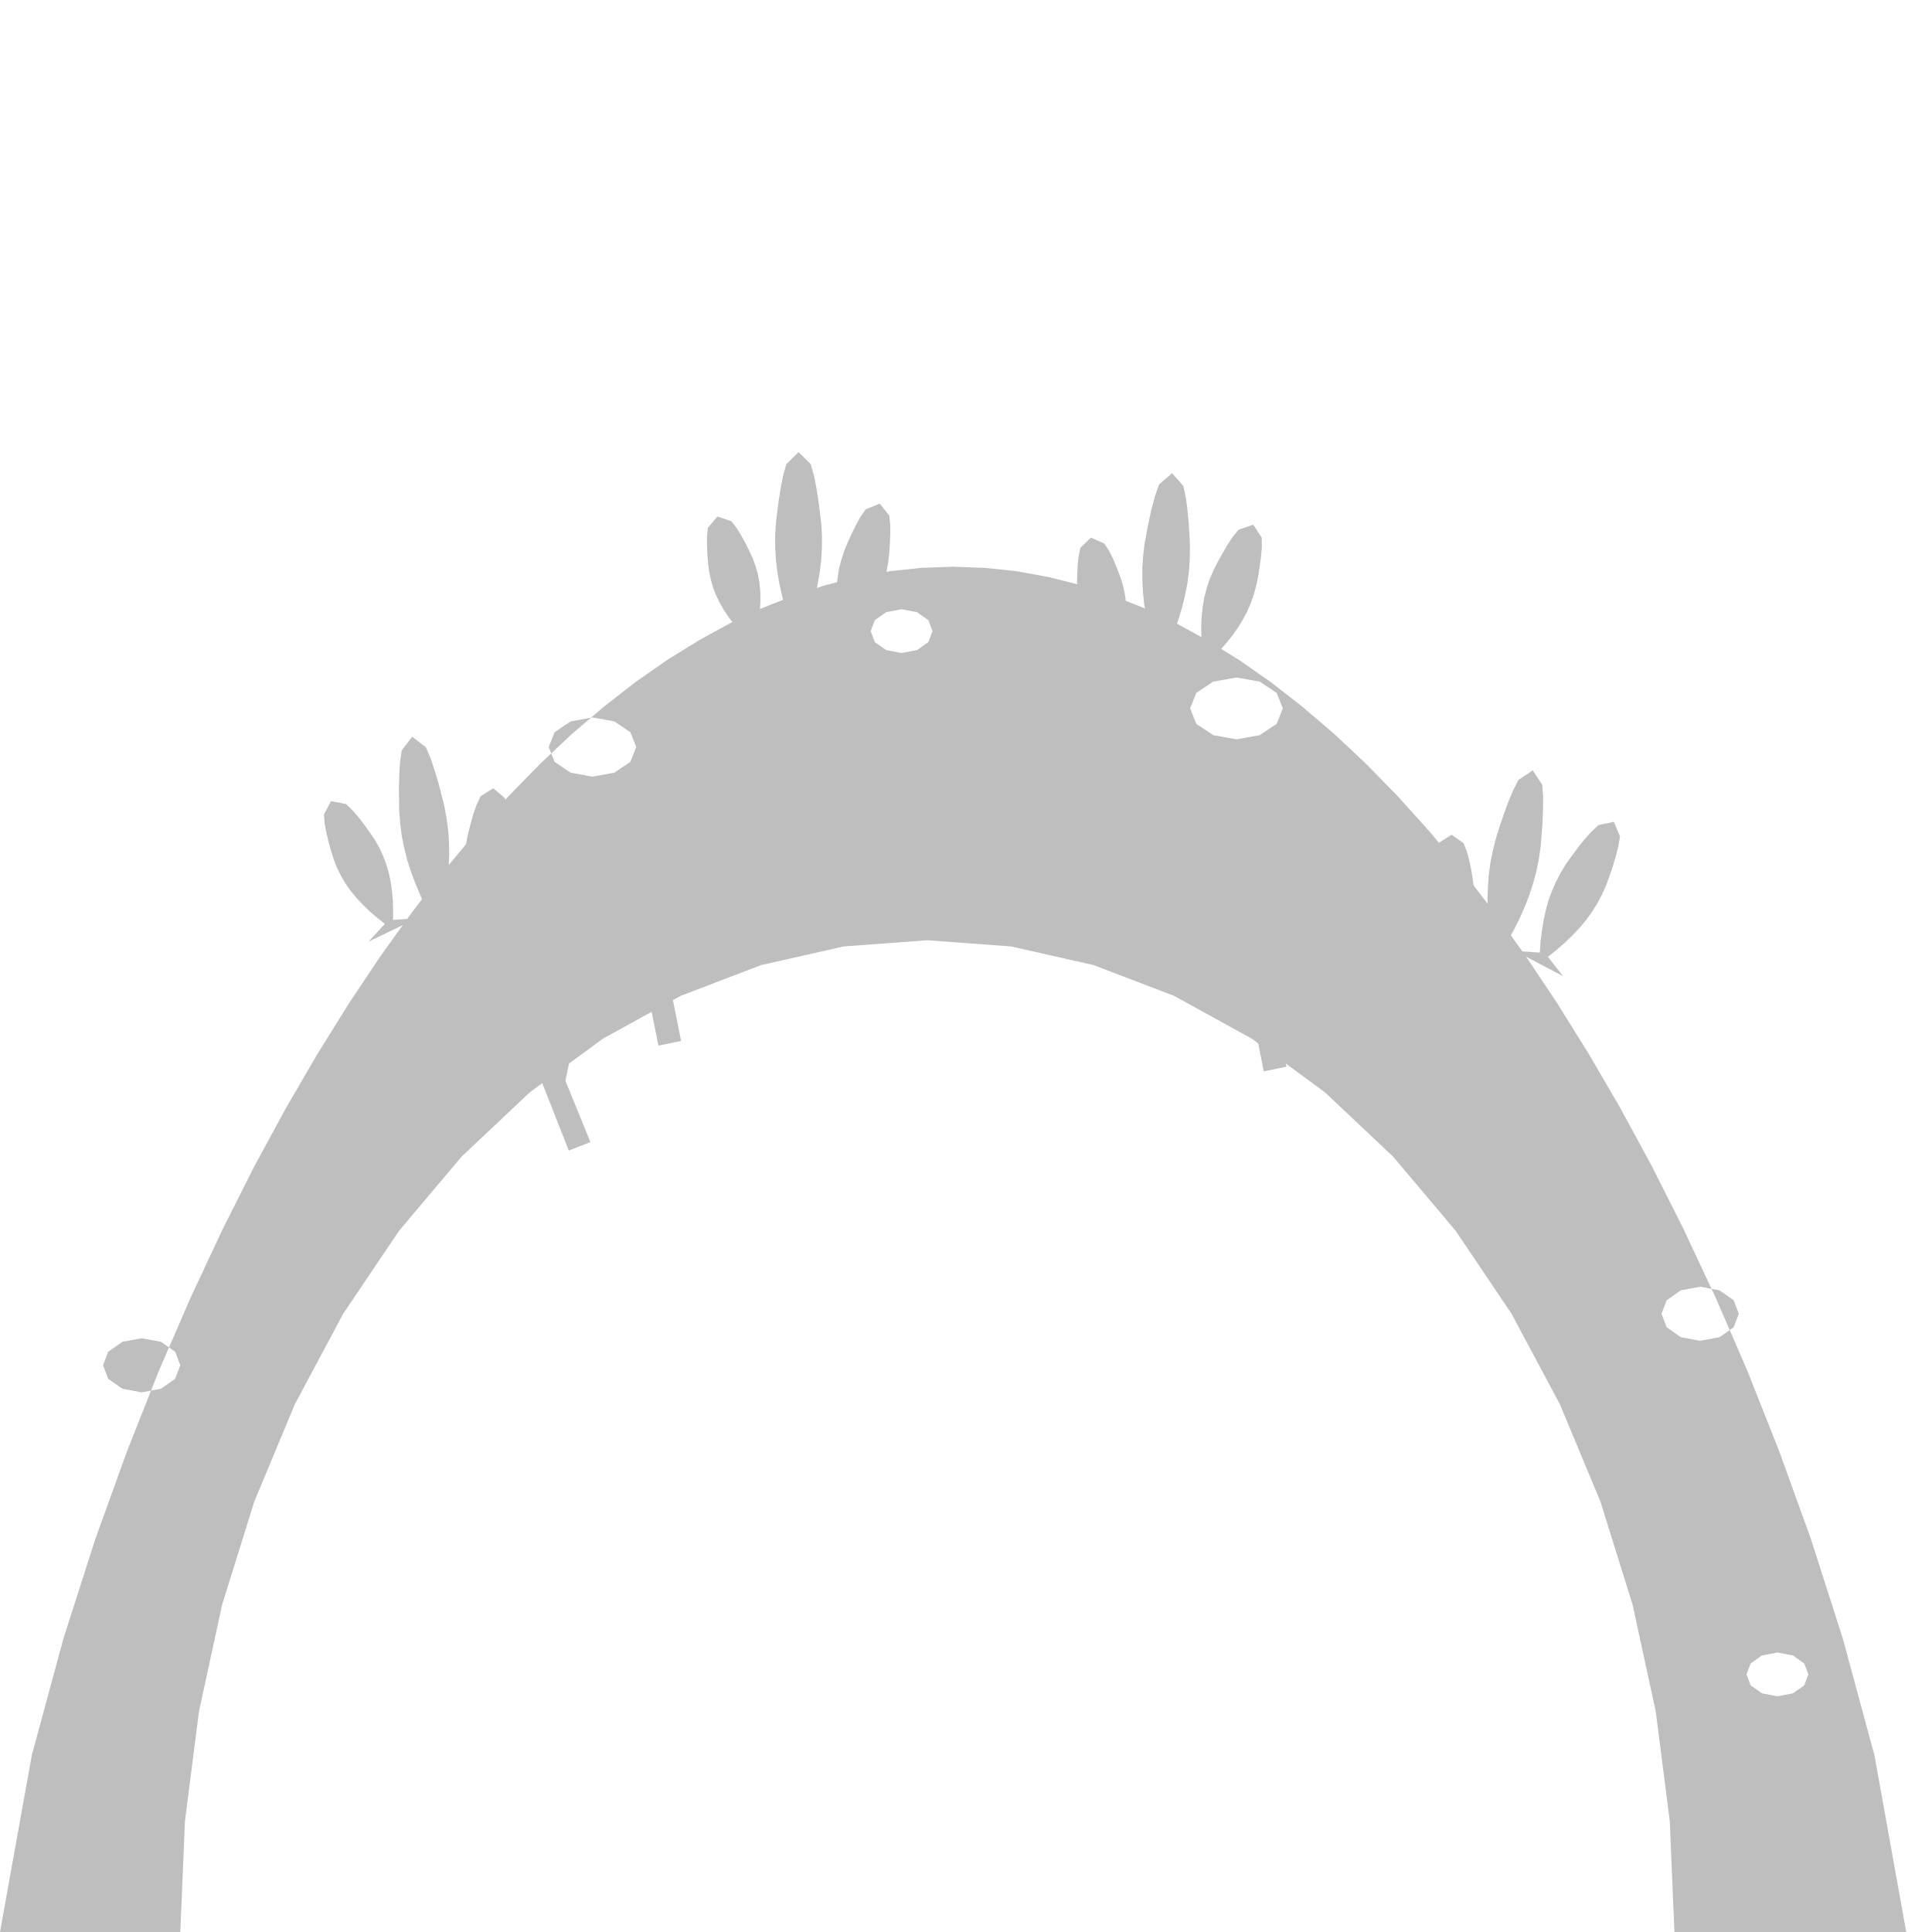
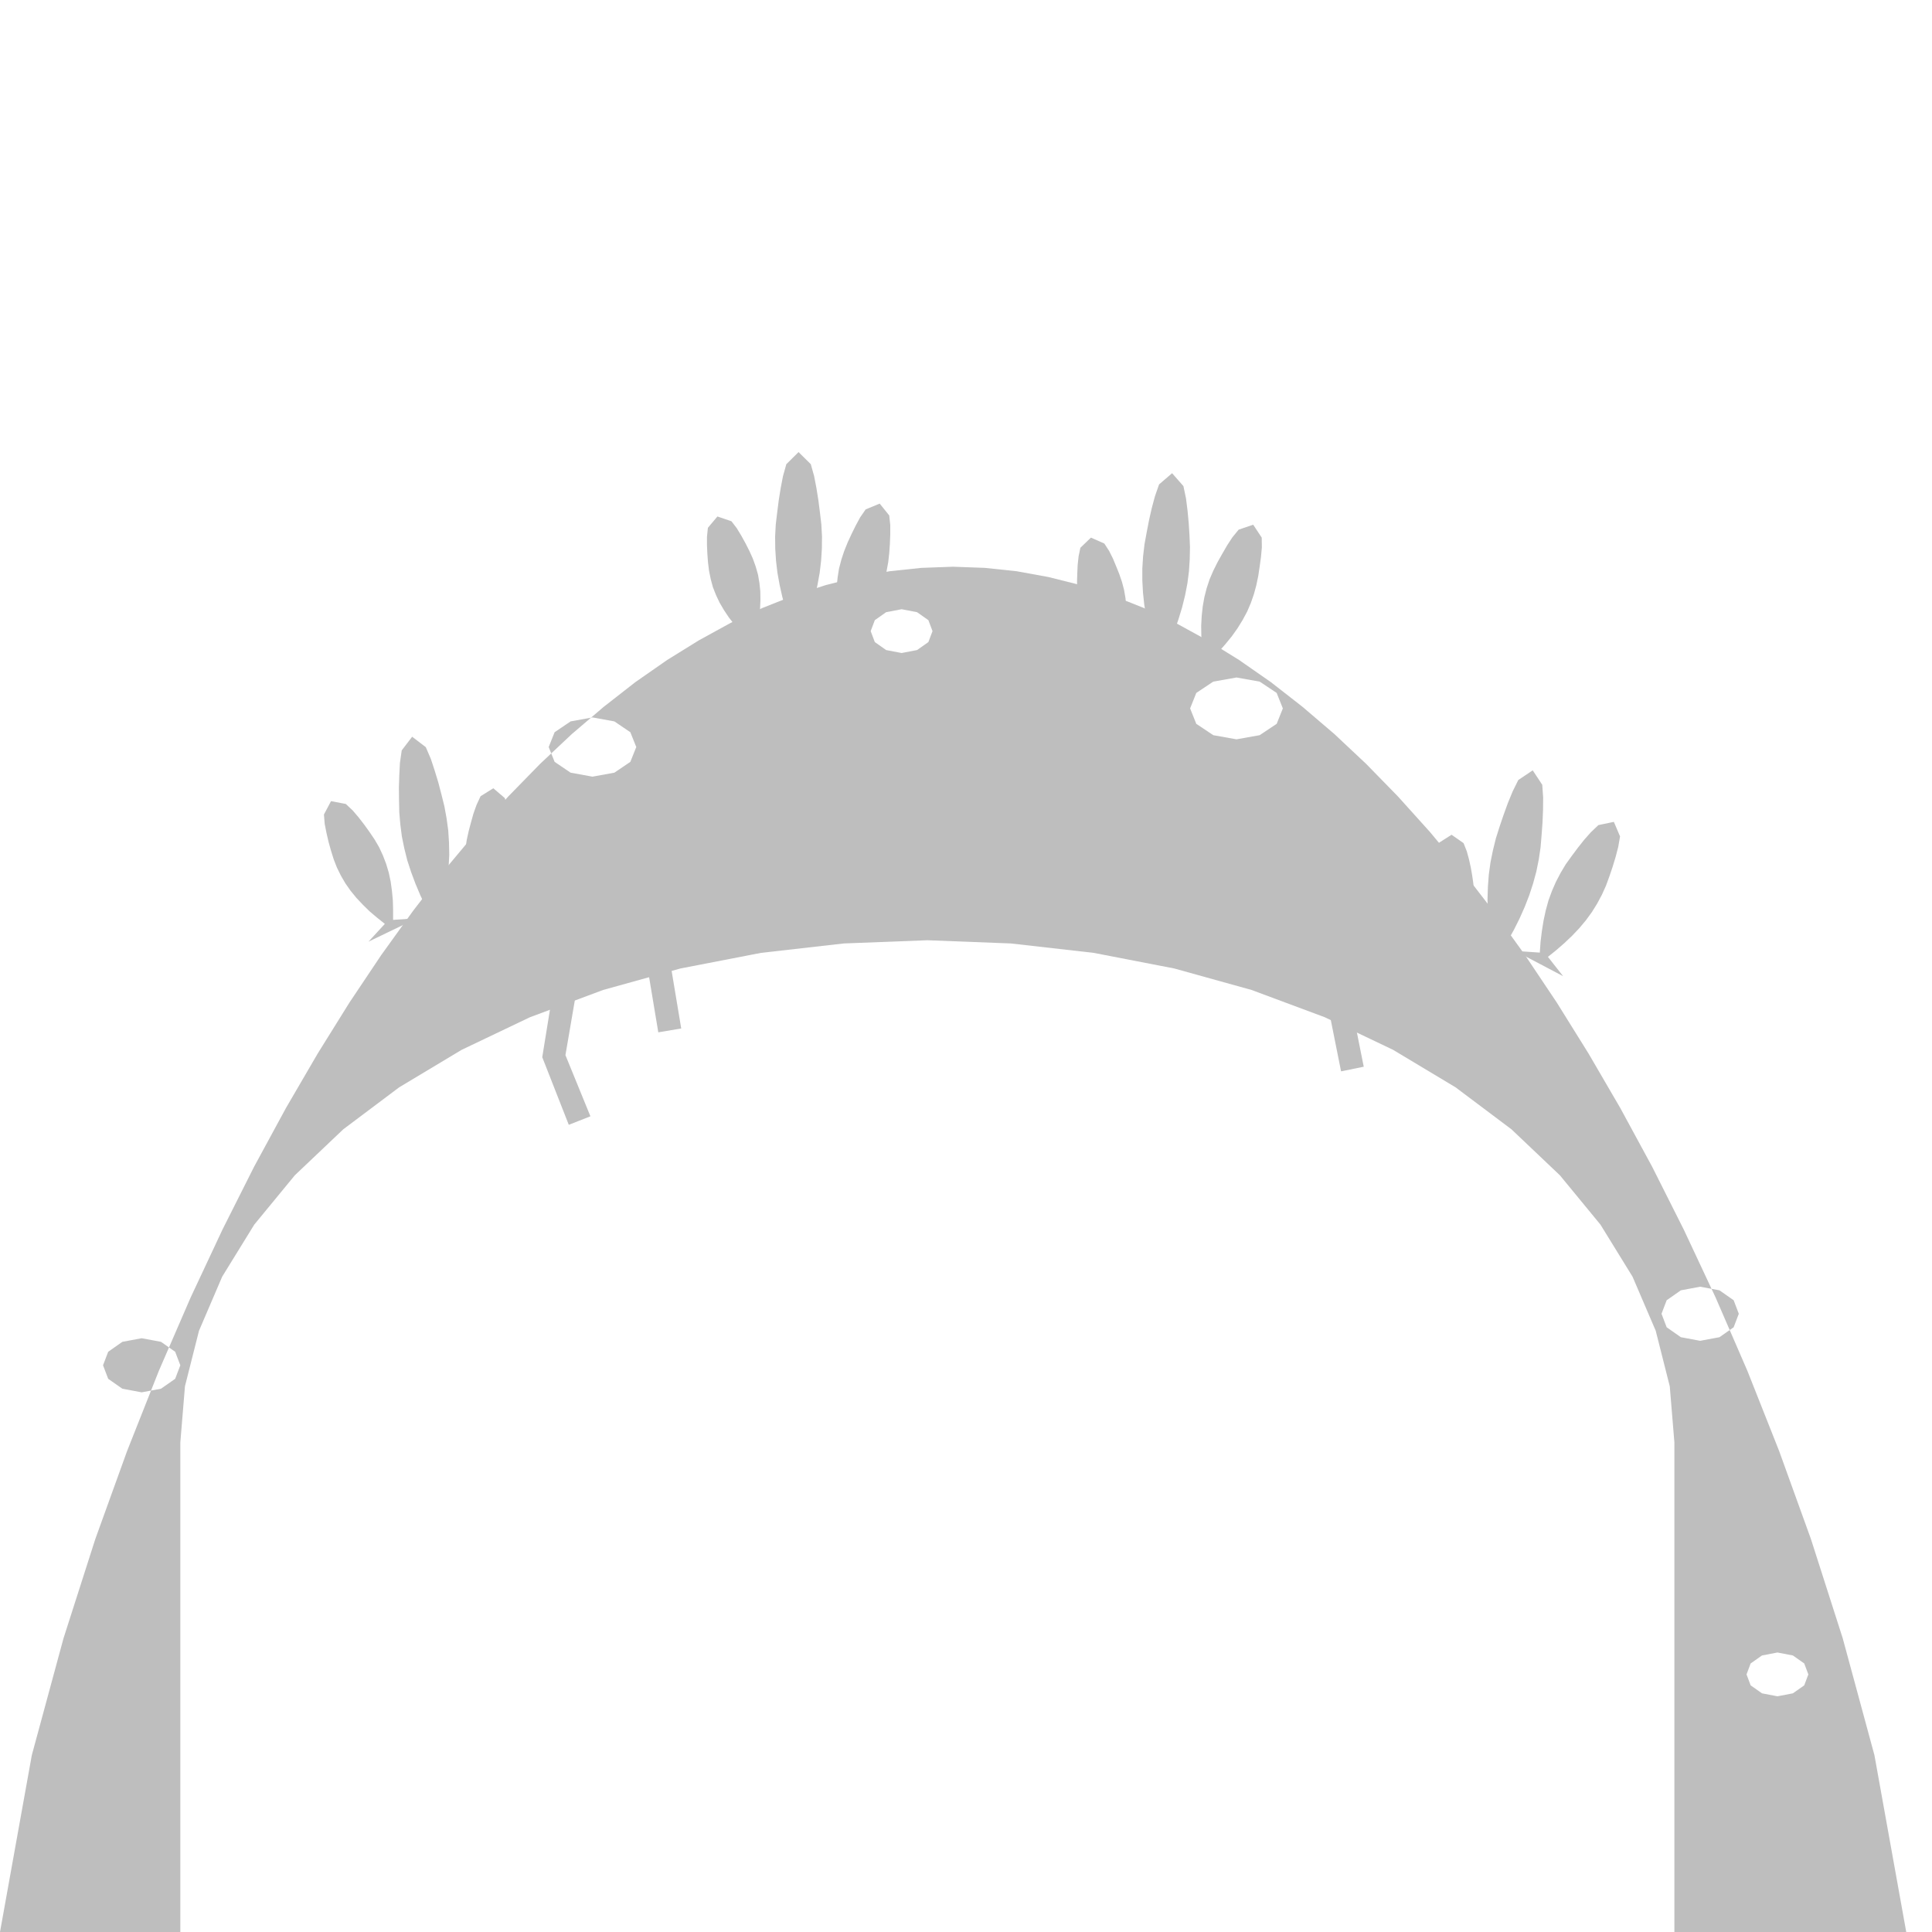
<svg xmlns="http://www.w3.org/2000/svg" viewBox="-10 -50 150 150">
-   <path fill="#bebebe" fill-rule="evenodd" d="M -10.00 100.00 L -7.53 86.27 L -5.07 77.20 L -2.60 69.49 L -0.13 62.65 L 2.33 56.44 L 4.80 50.74 L 7.27 45.47 L 9.73 40.58 L 12.20 36.03 L 14.67 31.79 L 17.13 27.84 L 19.60 24.15 L 22.07 20.72 L 24.53 17.53 L 27.00 14.57 L 29.47 11.83 L 31.93 9.31 L 34.40 6.99 L 36.87 4.88 L 39.33 2.96 L 41.80 1.24 L 44.27 -0.29 L 46.73 -1.64 L 49.20 -2.80 L 51.67 -3.78 L 54.13 -4.58 L 56.60 -5.20 L 59.07 -5.65 L 61.53 -5.91 L 64.00 -6.00 L 66.47 -5.91 L 68.93 -5.65 L 71.40 -5.20 L 73.87 -4.58 L 76.33 -3.78 L 78.80 -2.80 L 81.27 -1.64 L 83.73 -0.29 L 86.20 1.24 L 88.67 2.96 L 91.13 4.88 L 93.60 6.99 L 96.07 9.31 L 98.53 11.83 L 101.00 14.57 L 103.47 17.53 L 105.93 20.72 L 108.40 24.15 L 110.87 27.84 L 113.33 31.79 L 115.80 36.03 L 118.27 40.58 L 120.73 45.47 L 123.20 50.74 L 125.67 56.44 L 128.13 62.65 L 130.60 69.49 L 133.07 77.20 L 135.53 86.27 L 138.00 100.00 L 120.00 100.00 L 120.00 100.00 L 119.64 91.38 L 118.55 82.87 L 116.75 74.57 L 114.26 66.59 L 111.11 59.03 L 107.35 51.99 L 103.01 45.55 L 98.16 39.80 L 92.86 34.80 L 87.17 30.63 L 81.16 27.32 L 74.91 24.93 L 68.49 23.48 L 62.00 23.00 L 55.51 23.48 L 49.09 24.93 L 42.84 27.32 L 36.83 30.63 L 31.14 34.80 L 25.84 39.80 L 20.99 45.55 L 16.65 51.99 L 12.89 59.03 L 9.74 66.59 L 7.25 74.57 L 5.45 82.87 L 4.36 91.38 L 4.00 100.00 L 4.00 100.00 Z M 39.40 8.00 L 38.94 9.15 L 37.70 9.99 L 36.00 10.30 L 34.30 9.99 L 33.06 9.15 L 32.60 8.00 L 33.06 6.85 L 34.30 6.01 L 36.00 5.70 L 37.70 6.01 L 38.94 6.85 Z M 89.60 5.00 L 89.12 6.20 L 87.80 7.08 L 86.00 7.40 L 84.20 7.08 L 82.88 6.20 L 82.40 5.00 L 82.88 3.80 L 84.20 2.92 L 86.00 2.60 L 87.80 2.92 L 89.12 3.80 Z M 125.00 52.00 L 124.60 53.05 L 123.50 53.82 L 122.00 54.10 L 120.50 53.82 L 119.40 53.05 L 119.00 52.00 L 119.40 50.95 L 120.50 50.18 L 122.00 49.90 L 123.50 50.18 L 124.60 50.95 Z M 4.00 56.00 L 3.60 57.05 L 2.50 57.82 L 1.00 58.10 L -0.50 57.82 L -1.60 57.05 L -2.00 56.00 L -1.60 54.95 L -0.50 54.18 L 1.00 53.90 L 2.50 54.18 L 3.60 54.95 Z M 62.40 -1.00 L 62.08 -0.15 L 61.20 0.47 L 60.00 0.70 L 58.80 0.47 L 57.92 -0.15 L 57.60 -1.00 L 57.92 -1.85 L 58.80 -2.47 L 60.00 -2.70 L 61.20 -2.47 L 62.08 -1.85 Z M 130.40 80.00 L 130.08 80.85 L 129.20 81.47 L 128.00 81.70 L 126.80 81.47 L 125.92 80.85 L 125.60 80.00 L 125.92 79.15 L 126.80 78.53 L 128.00 78.30 L 129.20 78.53 L 130.08 79.15 Z" />
+   <path fill="#bebebe" fill-rule="evenodd" d="M -10.00 100.00 L -7.53 86.27 L -5.07 77.20 L -2.60 69.49 L -0.13 62.65 L 2.33 56.44 L 4.80 50.74 L 7.27 45.47 L 9.73 40.58 L 12.20 36.03 L 14.67 31.79 L 17.13 27.84 L 19.60 24.15 L 22.07 20.72 L 24.53 17.53 L 27.00 14.57 L 29.47 11.83 L 31.93 9.31 L 34.40 6.99 L 36.87 4.88 L 39.33 2.96 L 41.80 1.24 L 44.27 -0.29 L 46.73 -1.64 L 49.20 -2.80 L 51.67 -3.78 L 54.13 -4.58 L 56.60 -5.20 L 59.07 -5.65 L 61.53 -5.91 L 64.00 -6.00 L 66.47 -5.91 L 68.93 -5.65 L 71.40 -5.20 L 73.87 -4.58 L 76.33 -3.78 L 78.80 -2.80 L 81.27 -1.64 L 83.73 -0.29 L 86.20 1.24 L 88.67 2.96 L 91.13 4.88 L 93.60 6.99 L 96.07 9.31 L 98.53 11.83 L 101.00 14.57 L 103.47 17.53 L 105.93 20.72 L 108.40 24.15 L 110.87 27.84 L 113.33 31.79 L 115.80 36.03 L 118.27 40.58 L 120.73 45.47 L 123.20 50.74 L 125.67 56.44 L 128.13 62.65 L 130.60 69.49 L 133.07 77.20 L 135.53 86.27 L 138.00 100.00 L 120.00 100.00 L 120.00 62.00 L 119.64 57.63 L 118.55 53.32 L 116.75 49.12 L 114.26 45.08 L 111.11 41.25 L 107.35 37.68 L 103.01 34.42 L 98.16 31.51 L 92.86 28.98 L 87.17 26.86 L 81.16 25.19 L 74.91 23.98 L 68.49 23.25 L 62.00 23.00 L 55.51 23.25 L 49.09 23.98 L 42.84 25.19 L 36.83 26.86 L 31.14 28.98 L 25.84 31.51 L 20.99 34.42 L 16.65 37.68 L 12.89 41.25 L 9.74 45.08 L 7.25 49.12 L 5.45 53.32 L 4.36 57.63 L 4.00 62.00 L 4.00 100.00 Z M 39.40 8.00 L 38.94 9.15 L 37.70 9.99 L 36.00 10.30 L 34.30 9.99 L 33.06 9.15 L 32.60 8.00 L 33.06 6.85 L 34.30 6.01 L 36.00 5.70 L 37.70 6.01 L 38.94 6.85 Z M 89.60 5.00 L 89.12 6.20 L 87.80 7.08 L 86.00 7.40 L 84.20 7.08 L 82.88 6.20 L 82.40 5.00 L 82.88 3.80 L 84.20 2.92 L 86.00 2.60 L 87.80 2.92 L 89.12 3.80 Z M 125.00 52.00 L 124.60 53.05 L 123.50 53.82 L 122.00 54.10 L 120.50 53.82 L 119.40 53.05 L 119.00 52.00 L 119.40 50.95 L 120.50 50.18 L 122.00 49.90 L 123.50 50.18 L 124.60 50.95 Z M 4.00 56.00 L 3.60 57.05 L 2.50 57.82 L 1.00 58.10 L -0.50 57.82 L -1.60 57.05 L -2.00 56.00 L -1.60 54.95 L -0.50 54.18 L 1.00 53.90 L 2.50 54.18 L 3.60 54.95 Z M 62.40 -1.00 L 62.08 -0.15 L 61.20 0.47 L 60.00 0.70 L 58.80 0.47 L 57.92 -0.15 L 57.60 -1.00 L 57.92 -1.85 L 58.80 -2.47 L 60.00 -2.70 L 61.20 -2.47 L 62.08 -1.85 Z M 130.40 80.00 L 130.08 80.85 L 129.20 81.47 L 128.00 81.70 L 126.80 81.47 L 125.92 80.85 L 125.60 80.00 L 125.92 79.15 L 126.80 78.53 L 128.00 78.30 L 129.20 78.53 L 130.08 79.15 Z" />
  <path fill="#bebebe" fill-rule="evenodd" d="M 22.39 21.29 L 20.52 21.42 L 20.52 20.65 L 20.50 19.90 L 20.43 19.16 L 20.33 18.44 L 20.18 17.74 L 19.98 17.07 L 19.73 16.42 L 19.44 15.79 L 19.09 15.19 L 18.70 14.61 L 18.29 14.04 L 17.85 13.47 L 17.39 12.93 L 16.85 12.42 L 15.70 12.20 L 15.70 12.20 L 15.15 13.24 L 15.21 13.97 L 15.35 14.68 L 15.51 15.37 L 15.70 16.05 L 15.91 16.72 L 16.16 17.36 L 16.47 17.99 L 16.82 18.59 L 17.22 19.16 L 17.67 19.71 L 18.17 20.24 L 18.70 20.76 L 19.28 21.25 L 19.88 21.73 L 18.61 23.11 Z M 26.08 21.92 L 24.23 21.22 L 24.44 20.23 L 24.61 19.26 L 24.74 18.29 L 24.83 17.32 L 24.88 16.36 L 24.86 15.41 L 24.80 14.46 L 24.67 13.52 L 24.50 12.59 L 24.27 11.67 L 24.03 10.75 L 23.75 9.83 L 23.45 8.92 L 23.06 8.01 L 22.00 7.20 L 22.00 7.20 L 21.19 8.26 L 21.05 9.24 L 21.00 10.20 L 20.97 11.15 L 20.98 12.11 L 21.00 13.06 L 21.08 14.00 L 21.20 14.94 L 21.39 15.87 L 21.62 16.79 L 21.92 17.71 L 22.26 18.62 L 22.64 19.52 L 23.06 20.42 L 23.52 21.31 L 21.92 22.48 Z M 29.59 22.35 L 27.91 21.54 L 28.29 20.88 L 28.64 20.21 L 28.95 19.54 L 29.22 18.87 L 29.44 18.20 L 29.60 17.52 L 29.71 16.83 L 29.76 16.15 L 29.76 15.45 L 29.71 14.76 L 29.63 14.06 L 29.54 13.36 L 29.40 12.66 L 29.19 11.96 L 28.30 11.20 L 28.30 11.20 L 27.31 11.82 L 27.00 12.49 L 26.76 13.16 L 26.57 13.84 L 26.39 14.52 L 26.24 15.20 L 26.14 15.88 L 26.09 16.57 L 26.10 17.26 L 26.16 17.96 L 26.28 18.66 L 26.45 19.36 L 26.66 20.07 L 26.91 20.78 L 27.19 21.49 L 25.41 22.05 Z M 50.52 -0.47 L 48.67 -0.62 L 48.82 -1.34 L 48.93 -2.05 L 49.01 -2.74 L 49.04 -3.42 L 49.03 -4.09 L 48.96 -4.75 L 48.85 -5.39 L 48.67 -6.02 L 48.45 -6.63 L 48.18 -7.23 L 47.88 -7.82 L 47.56 -8.40 L 47.21 -8.98 L 46.79 -9.53 L 45.70 -9.90 L 45.70 -9.90 L 44.96 -9.02 L 44.89 -8.33 L 44.89 -7.65 L 44.92 -6.99 L 44.97 -6.33 L 45.05 -5.68 L 45.18 -5.04 L 45.35 -4.41 L 45.59 -3.80 L 45.87 -3.21 L 46.21 -2.63 L 46.59 -2.06 L 47.02 -1.51 L 47.48 -0.97 L 47.98 -0.43 L 46.48 0.66 Z M 54.10 0.10 L 52.36 -0.84 L 52.69 -1.78 L 52.99 -2.71 L 53.26 -3.65 L 53.47 -4.59 L 53.64 -5.53 L 53.75 -6.46 L 53.81 -7.40 L 53.82 -8.34 L 53.77 -9.28 L 53.66 -10.21 L 53.54 -11.15 L 53.39 -12.09 L 53.21 -13.03 L 52.95 -13.96 L 52.00 -14.90 L 52.00 -14.90 L 51.05 -13.96 L 50.79 -13.03 L 50.61 -12.09 L 50.46 -11.15 L 50.34 -10.21 L 50.23 -9.28 L 50.18 -8.34 L 50.19 -7.40 L 50.25 -6.46 L 50.36 -5.53 L 50.53 -4.59 L 50.74 -3.65 L 51.01 -2.71 L 51.31 -1.78 L 51.64 -0.84 L 49.90 0.10 Z M 57.54 0.62 L 56.02 -0.50 L 56.52 -1.11 L 56.99 -1.72 L 57.42 -2.34 L 57.80 -2.98 L 58.14 -3.62 L 58.42 -4.28 L 58.66 -4.96 L 58.83 -5.64 L 58.96 -6.34 L 59.04 -7.05 L 59.09 -7.77 L 59.12 -8.50 L 59.12 -9.23 L 59.04 -9.98 L 58.30 -10.90 L 58.30 -10.90 L 57.21 -10.45 L 56.78 -9.83 L 56.43 -9.18 L 56.11 -8.53 L 55.81 -7.88 L 55.54 -7.21 L 55.32 -6.54 L 55.14 -5.85 L 55.03 -5.15 L 54.96 -4.43 L 54.95 -3.70 L 54.98 -2.96 L 55.06 -2.21 L 55.18 -1.45 L 55.33 -0.68 L 53.46 -0.42 Z M 78.57 1.37 L 76.74 1.05 L 76.96 0.37 L 77.14 -0.31 L 77.29 -0.98 L 77.39 -1.65 L 77.44 -2.30 L 77.44 -2.95 L 77.38 -3.58 L 77.27 -4.21 L 77.11 -4.82 L 76.90 -5.43 L 76.66 -6.03 L 76.41 -6.63 L 76.11 -7.23 L 75.74 -7.80 L 74.70 -8.26 L 74.70 -8.26 L 73.88 -7.47 L 73.74 -6.80 L 73.67 -6.14 L 73.64 -5.49 L 73.62 -4.84 L 73.64 -4.20 L 73.70 -3.56 L 73.82 -2.94 L 73.99 -2.33 L 74.21 -1.72 L 74.49 -1.13 L 74.81 -0.54 L 75.18 0.04 L 75.59 0.61 L 76.03 1.18 L 74.43 2.11 Z M 82.10 1.88 L 80.42 0.83 L 80.82 -0.09 L 81.18 -1.01 L 81.50 -1.93 L 81.78 -2.85 L 82.01 -3.78 L 82.19 -4.71 L 82.31 -5.64 L 82.37 -6.58 L 82.39 -7.52 L 82.35 -8.46 L 82.29 -9.41 L 82.20 -10.36 L 82.08 -11.31 L 81.88 -12.26 L 81.00 -13.26 L 81.00 -13.26 L 79.99 -12.39 L 79.67 -11.47 L 79.42 -10.54 L 79.21 -9.61 L 79.03 -8.68 L 78.86 -7.75 L 78.75 -6.82 L 78.69 -5.88 L 78.69 -4.94 L 78.74 -4.00 L 78.84 -3.05 L 79.00 -2.09 L 79.20 -1.14 L 79.43 -0.18 L 79.70 0.78 L 77.90 1.60 Z M 85.48 2.42 L 84.08 1.17 L 84.63 0.59 L 85.15 0.00 L 85.64 -0.60 L 86.08 -1.22 L 86.47 -1.85 L 86.82 -2.50 L 87.11 -3.17 L 87.35 -3.86 L 87.54 -4.56 L 87.69 -5.28 L 87.80 -6.01 L 87.90 -6.74 L 87.97 -7.49 L 87.96 -8.26 L 87.30 -9.26 L 87.30 -9.26 L 86.17 -8.88 L 85.68 -8.28 L 85.27 -7.65 L 84.90 -7.01 L 84.54 -6.37 L 84.21 -5.71 L 83.92 -5.04 L 83.69 -4.35 L 83.51 -3.65 L 83.38 -2.92 L 83.30 -2.18 L 83.26 -1.42 L 83.27 -0.65 L 83.32 0.14 L 83.40 0.93 L 81.52 1.05 Z M 104.60 24.85 L 102.87 24.19 L 103.22 23.57 L 103.53 22.96 L 103.81 22.34 L 104.03 21.72 L 104.21 21.09 L 104.34 20.47 L 104.41 19.85 L 104.43 19.22 L 104.39 18.60 L 104.30 17.97 L 104.19 17.34 L 104.05 16.71 L 103.88 16.09 L 103.63 15.46 L 102.70 14.81 L 102.70 14.81 L 101.74 15.42 L 101.47 16.04 L 101.27 16.66 L 101.11 17.28 L 100.97 17.90 L 100.86 18.53 L 100.80 19.15 L 100.79 19.77 L 100.83 20.40 L 100.94 21.03 L 101.09 21.66 L 101.29 22.29 L 101.54 22.92 L 101.83 23.55 L 102.15 24.18 L 100.40 24.77 Z M 108.06 25.22 L 106.54 23.94 L 107.05 23.07 L 107.54 22.19 L 107.98 21.31 L 108.38 20.41 L 108.73 19.51 L 109.03 18.59 L 109.28 17.67 L 109.47 16.73 L 109.61 15.78 L 109.69 14.82 L 109.76 13.86 L 109.80 12.90 L 109.81 11.92 L 109.74 10.93 L 109.00 9.81 L 109.00 9.81 L 107.88 10.56 L 107.44 11.45 L 107.07 12.35 L 106.74 13.26 L 106.43 14.17 L 106.14 15.09 L 105.91 16.02 L 105.72 16.96 L 105.59 17.90 L 105.52 18.86 L 105.49 19.83 L 105.52 20.81 L 105.59 21.80 L 105.70 22.80 L 105.84 23.80 L 103.94 24.40 Z M 111.36 25.79 L 110.18 24.29 L 110.84 23.76 L 111.47 23.21 L 112.06 22.65 L 112.62 22.06 L 113.13 21.45 L 113.59 20.82 L 114.00 20.16 L 114.37 19.47 L 114.69 18.76 L 114.96 18.02 L 115.21 17.28 L 115.44 16.52 L 115.64 15.75 L 115.78 14.94 L 115.30 13.81 L 115.30 13.81 L 114.10 14.06 L 113.51 14.62 L 112.98 15.22 L 112.49 15.84 L 112.02 16.47 L 111.56 17.11 L 111.16 17.78 L 110.80 18.47 L 110.49 19.18 L 110.22 19.92 L 110.01 20.69 L 109.84 21.48 L 109.71 22.29 L 109.61 23.11 L 109.55 23.96 L 107.64 23.83 Z" />
-   <path fill="#bebebe" fill-rule="evenodd" d="M 33.12 28.82 L 32.10 34.09 L 34.16 39.33 L 35.84 38.67 L 33.90 33.91 L 34.88 29.18 Z M 40.12 26.18 L 41.12 31.18 L 42.88 30.82 L 41.88 25.82 Z M 87.12 28.18 L 88.12 33.18 L 89.88 32.82 L 88.88 27.82 Z" />
+   <path fill="#bebebe" fill-rule="evenodd" d="M 33.11 25.85 L 32.10 32.08 L 34.16 37.33 L 35.84 36.67 L 33.90 31.92 L 34.89 26.15 Z M 40.11 24.15 L 41.11 30.15 L 42.89 29.85 L 41.89 23.85 Z M 93.12 28.18 L 94.12 33.18 L 95.88 32.82 L 94.88 27.82 Z" />
</svg>
